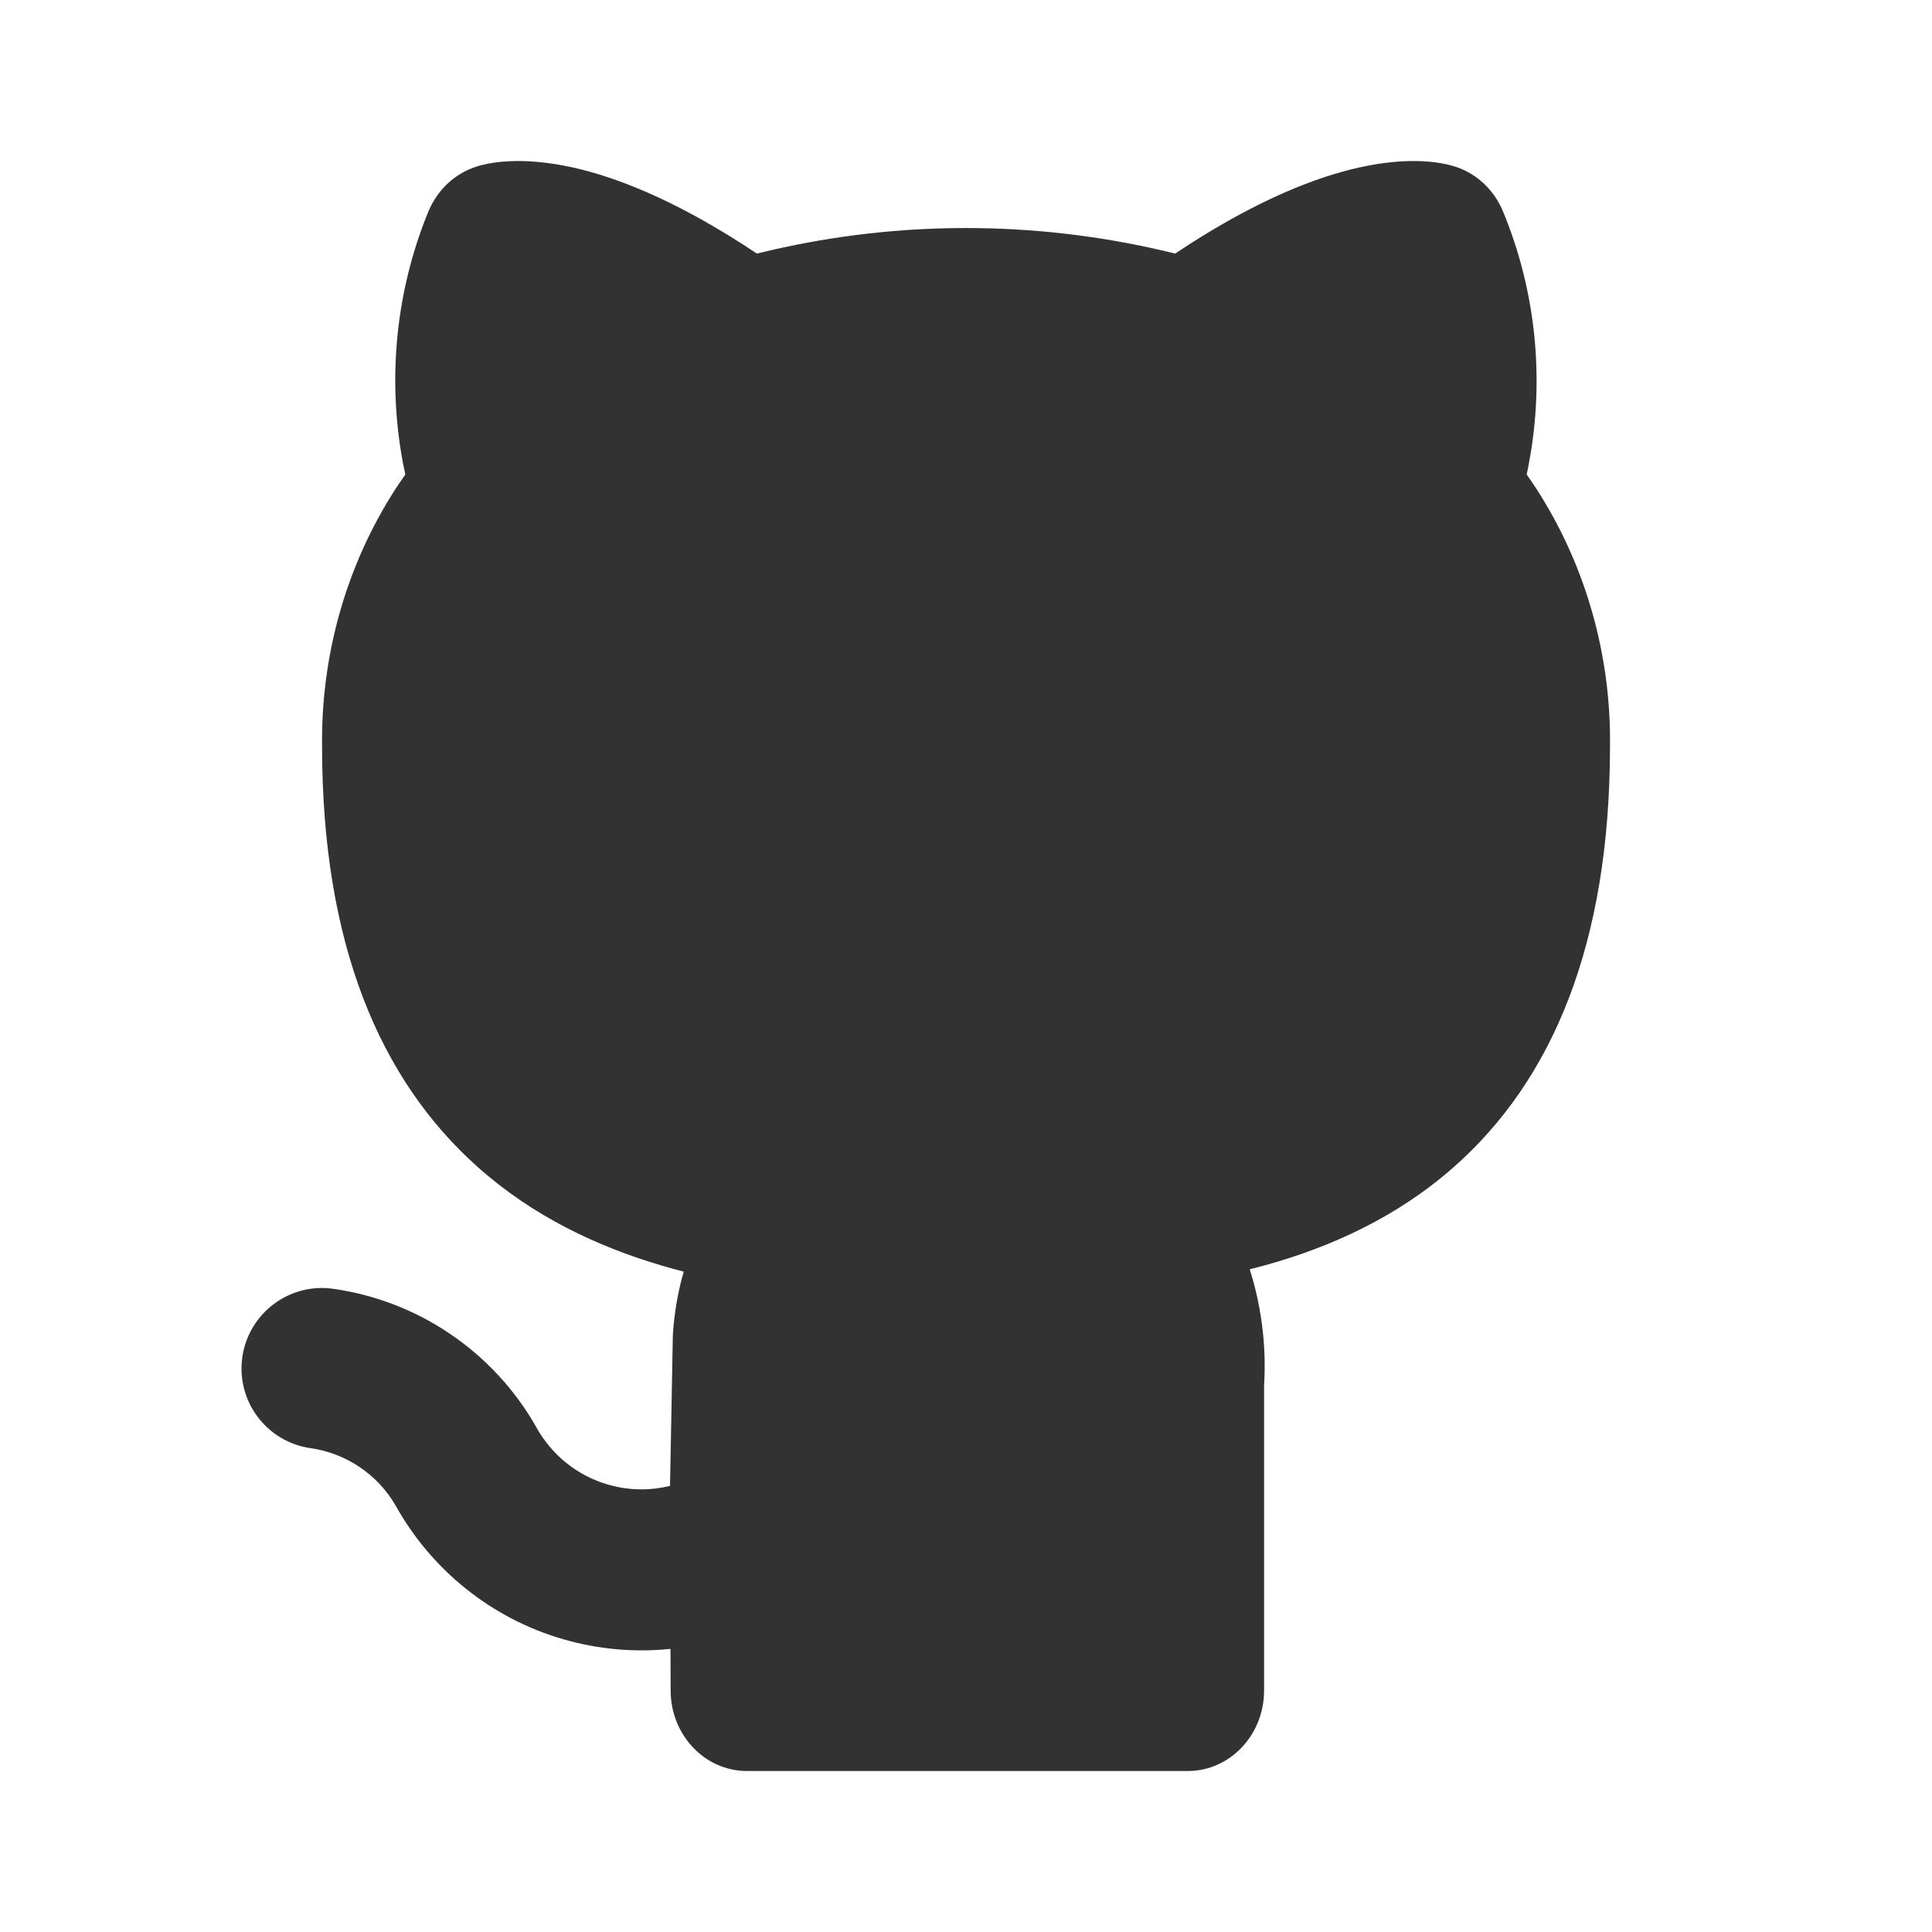
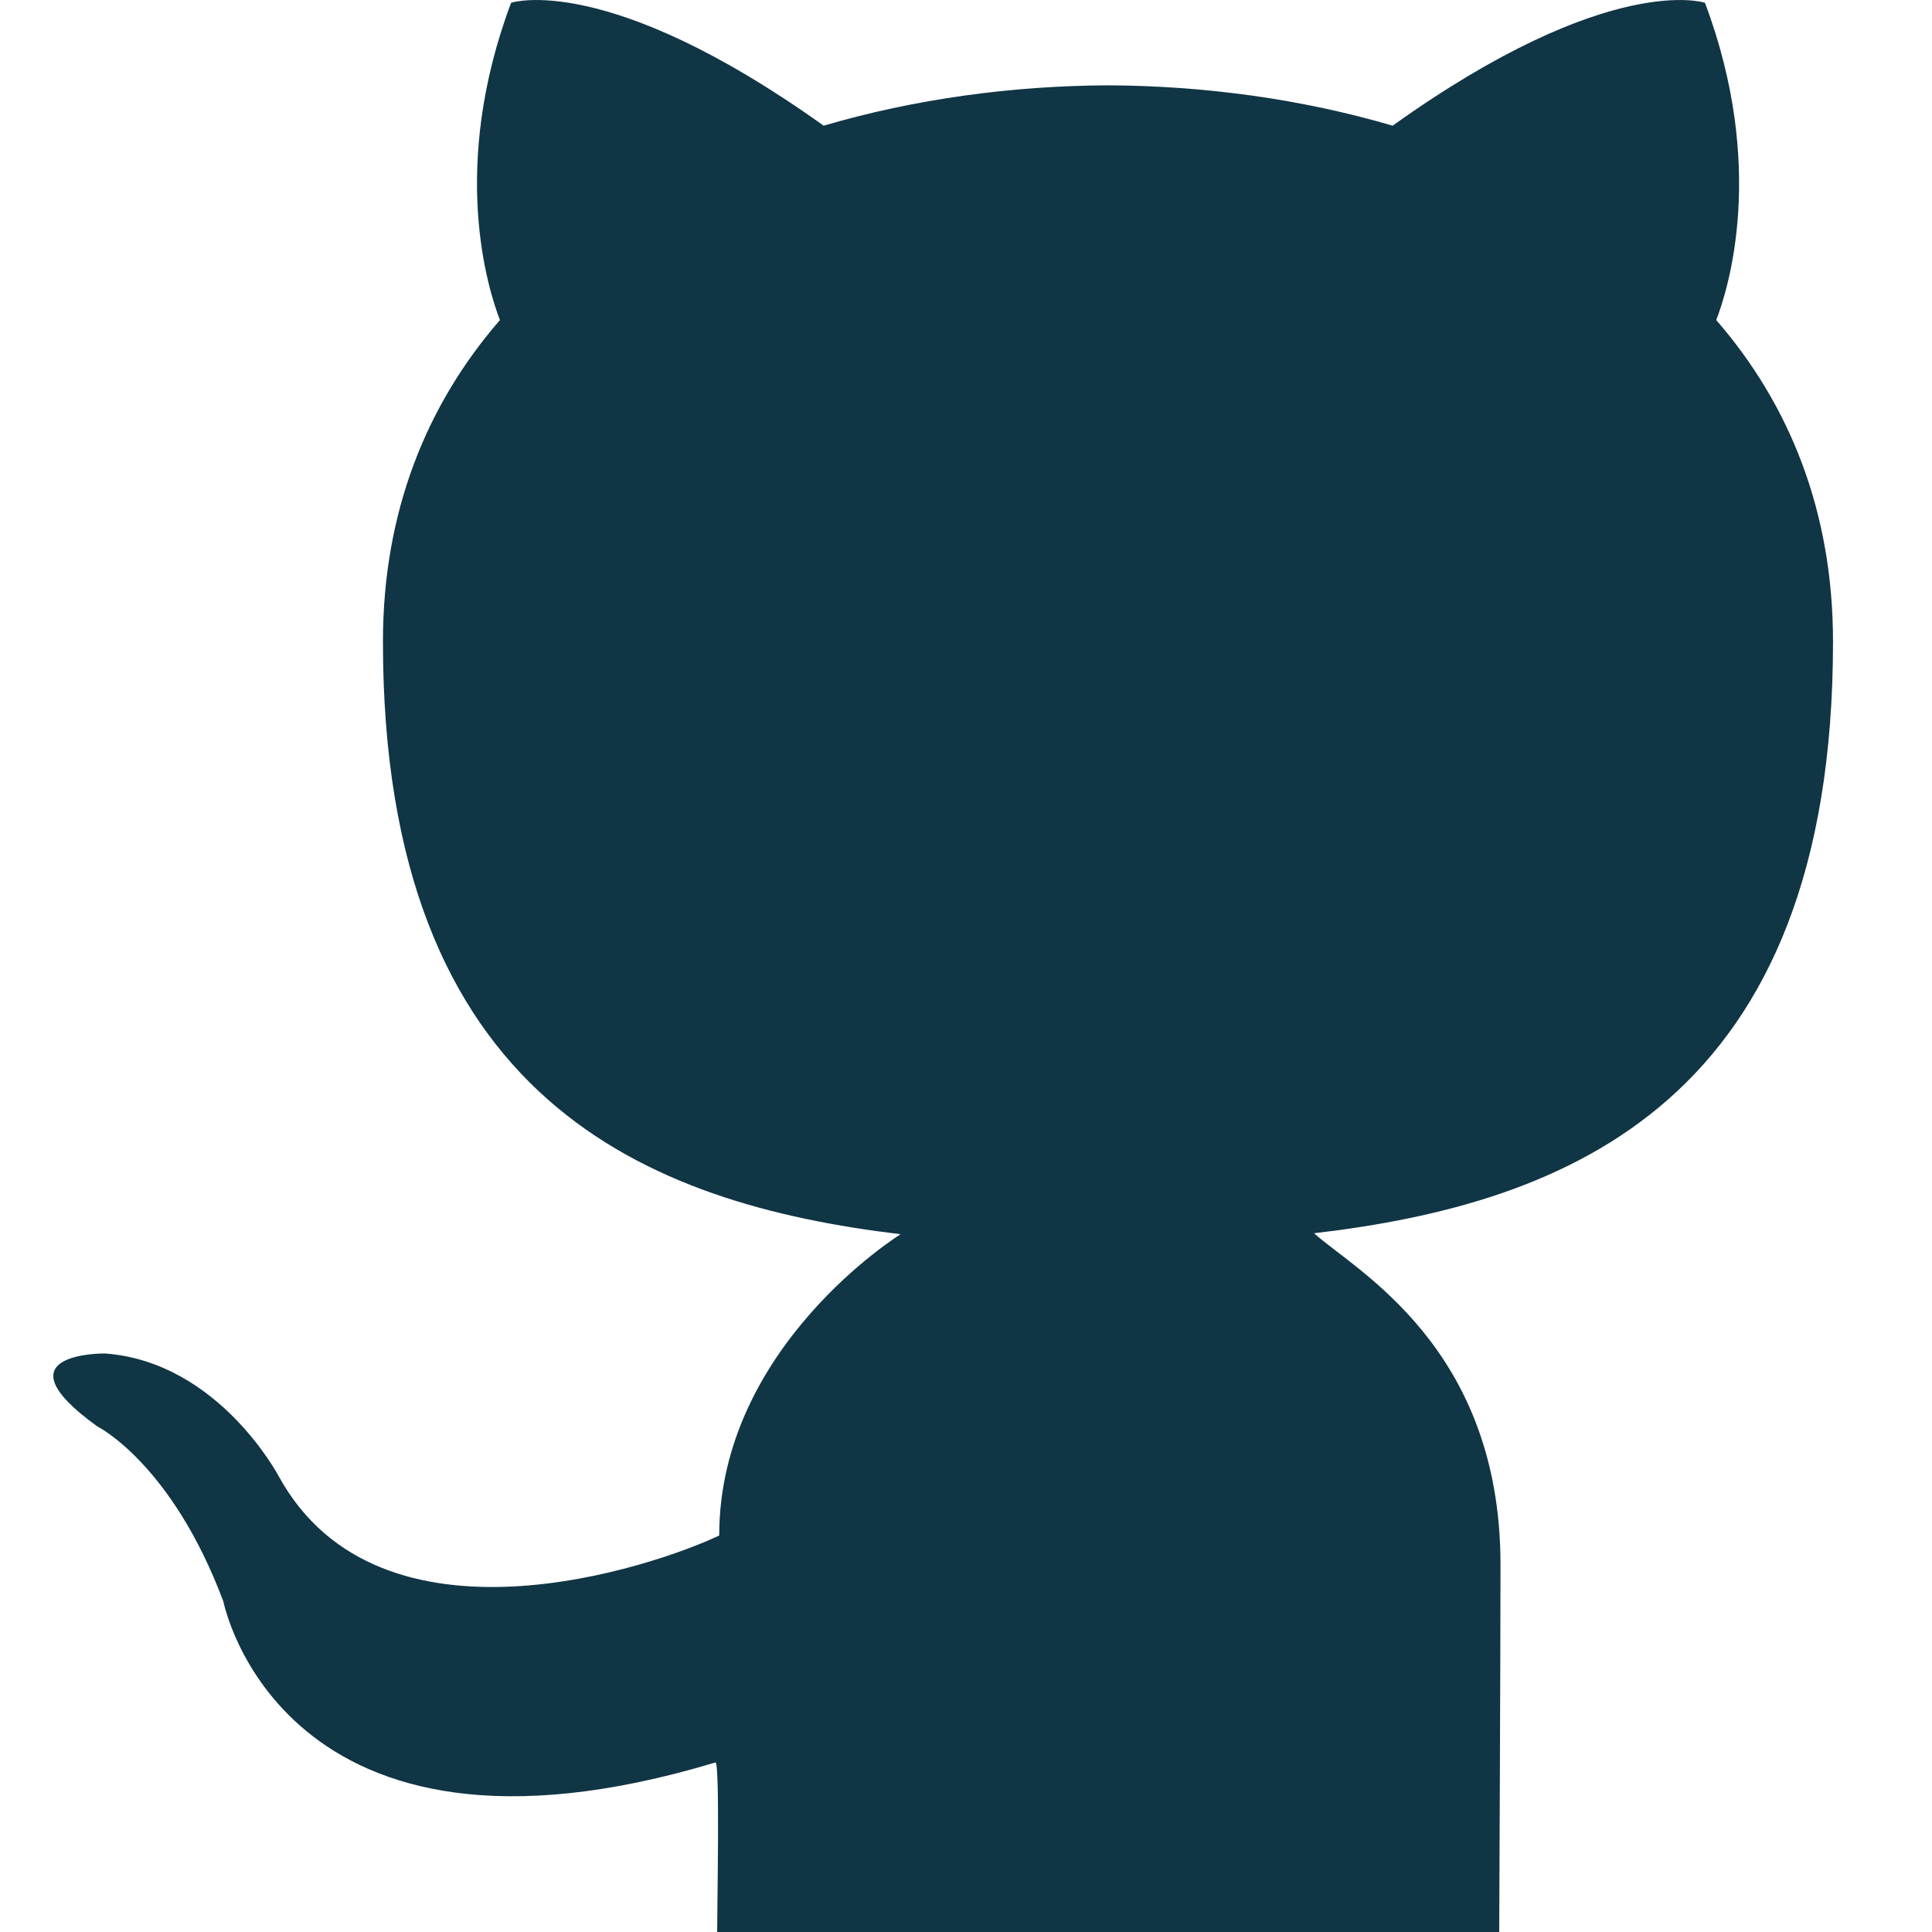
- <svg xmlns="http://www.w3.org/2000/svg" width="800px" height="800px" viewBox="0 0 24 24" fill="none">
-   <path d="M18.671 2.627C18.563 2.365 18.353 2.165 18.096 2.076L18.094 2.076L18.092 2.075L18.088 2.074L18.081 2.071L18.064 2.066C18.052 2.062 18.039 2.059 18.025 2.055C17.998 2.047 17.966 2.04 17.93 2.033C17.859 2.019 17.773 2.008 17.671 2.003C17.466 1.993 17.204 2.009 16.882 2.081C16.345 2.201 15.648 2.475 14.772 3.036C14.715 3.073 14.657 3.111 14.598 3.15C14.54 3.136 14.481 3.122 14.422 3.108C12.826 2.741 11.174 2.741 9.578 3.108C9.519 3.122 9.46 3.136 9.402 3.15C9.343 3.111 9.285 3.073 9.228 3.036C8.352 2.474 7.653 2.2 7.115 2.08C6.792 2.009 6.529 1.993 6.324 2.003C6.222 2.008 6.135 2.019 6.064 2.033C6.029 2.04 5.997 2.047 5.97 2.054C5.956 2.058 5.943 2.062 5.932 2.065L5.915 2.071L5.907 2.073L5.903 2.074L5.901 2.075L5.9 2.076C5.64 2.164 5.429 2.366 5.32 2.631C4.917 3.615 4.81 4.701 5.004 5.743C5.014 5.794 5.024 5.844 5.035 5.895C4.993 5.954 4.953 6.014 4.913 6.074C4.308 7.011 3.986 8.128 4.001 9.275C4.002 11.732 4.72 13.414 5.933 14.496C6.62 15.109 7.417 15.484 8.219 15.721C8.31 15.748 8.402 15.773 8.494 15.797C8.48 15.843 8.468 15.89 8.456 15.937C8.408 16.136 8.376 16.339 8.361 16.546C8.359 16.565 8.359 16.584 8.358 16.602L8.324 18.421L8.324 18.441C8.324 18.446 8.324 18.452 8.324 18.458C8.263 18.473 8.2 18.484 8.137 18.492C7.942 18.514 7.745 18.498 7.556 18.443C7.368 18.389 7.191 18.298 7.038 18.175C6.884 18.052 6.756 17.899 6.66 17.726L6.651 17.709C6.388 17.253 6.026 16.864 5.591 16.57C5.157 16.275 4.66 16.084 4.14 16.01C3.594 15.932 3.088 16.313 3.01 16.86C2.933 17.407 3.313 17.913 3.86 17.99C4.078 18.021 4.287 18.102 4.47 18.226C4.651 18.348 4.803 18.51 4.913 18.7C5.135 19.099 5.432 19.451 5.788 19.736C6.148 20.024 6.56 20.238 7.003 20.365C7.433 20.489 7.884 20.529 8.329 20.483C8.33 20.722 8.331 20.907 8.331 21C8.331 21.552 8.755 22 9.278 22H14.756C15.279 22 15.703 21.552 15.703 21V17.209C15.729 16.78 15.685 16.35 15.574 15.937C15.559 15.88 15.542 15.824 15.524 15.768C15.584 15.753 15.643 15.737 15.703 15.721C16.528 15.494 17.351 15.122 18.059 14.498C19.279 13.422 19.998 11.738 20 9.275C20.015 8.128 19.692 7.011 19.087 6.074C19.047 6.014 19.007 5.954 18.965 5.894C18.976 5.844 18.986 5.794 18.995 5.743C19.189 4.699 19.079 3.611 18.671 2.627Z" fill="#323232" />
+ <svg xmlns="http://www.w3.org/2000/svg" fill="#103545" width="800px" height="800px" viewBox="0 0 1920 1920">
+   <path d="M1821.63 637.76c0-130.027-43.627-236.373-116.054-319.68 11.627-30.187 50.347-151.36-11.2-315.307 0 0-94.72-32-310.4 122.134-90.133-26.454-186.773-39.68-282.773-40.107-96 .427-192.64 13.653-282.667 40.107C602.749-29.227 507.923 2.773 507.923 2.773c-61.547 163.947-22.72 285.12-11.094 315.307-72.32 83.307-116.266 189.653-116.266 319.68 0 456.533 263.68 558.72 514.453 588.8 0 0-180.267 111.68-180.267 299.413-64.32 30.507-336.533 123.947-437.333-58.133 0 0-59.627-114.347-173.013-122.773 0 0-110.294-1.494-7.787 72.426 0 0 74.027 36.694 125.44 174.294 0 0 57.173 289.92 489.067 159.68 4.373 2.24 1.6 140.266 1.6 168.533h777.173s1.28-277.013 1.28-365.12c0-216.64-144.64-292.48-185.28-329.28 251.627-29.44 515.733-130.133 515.733-587.84" fill-rule="evenodd" />
</svg>
